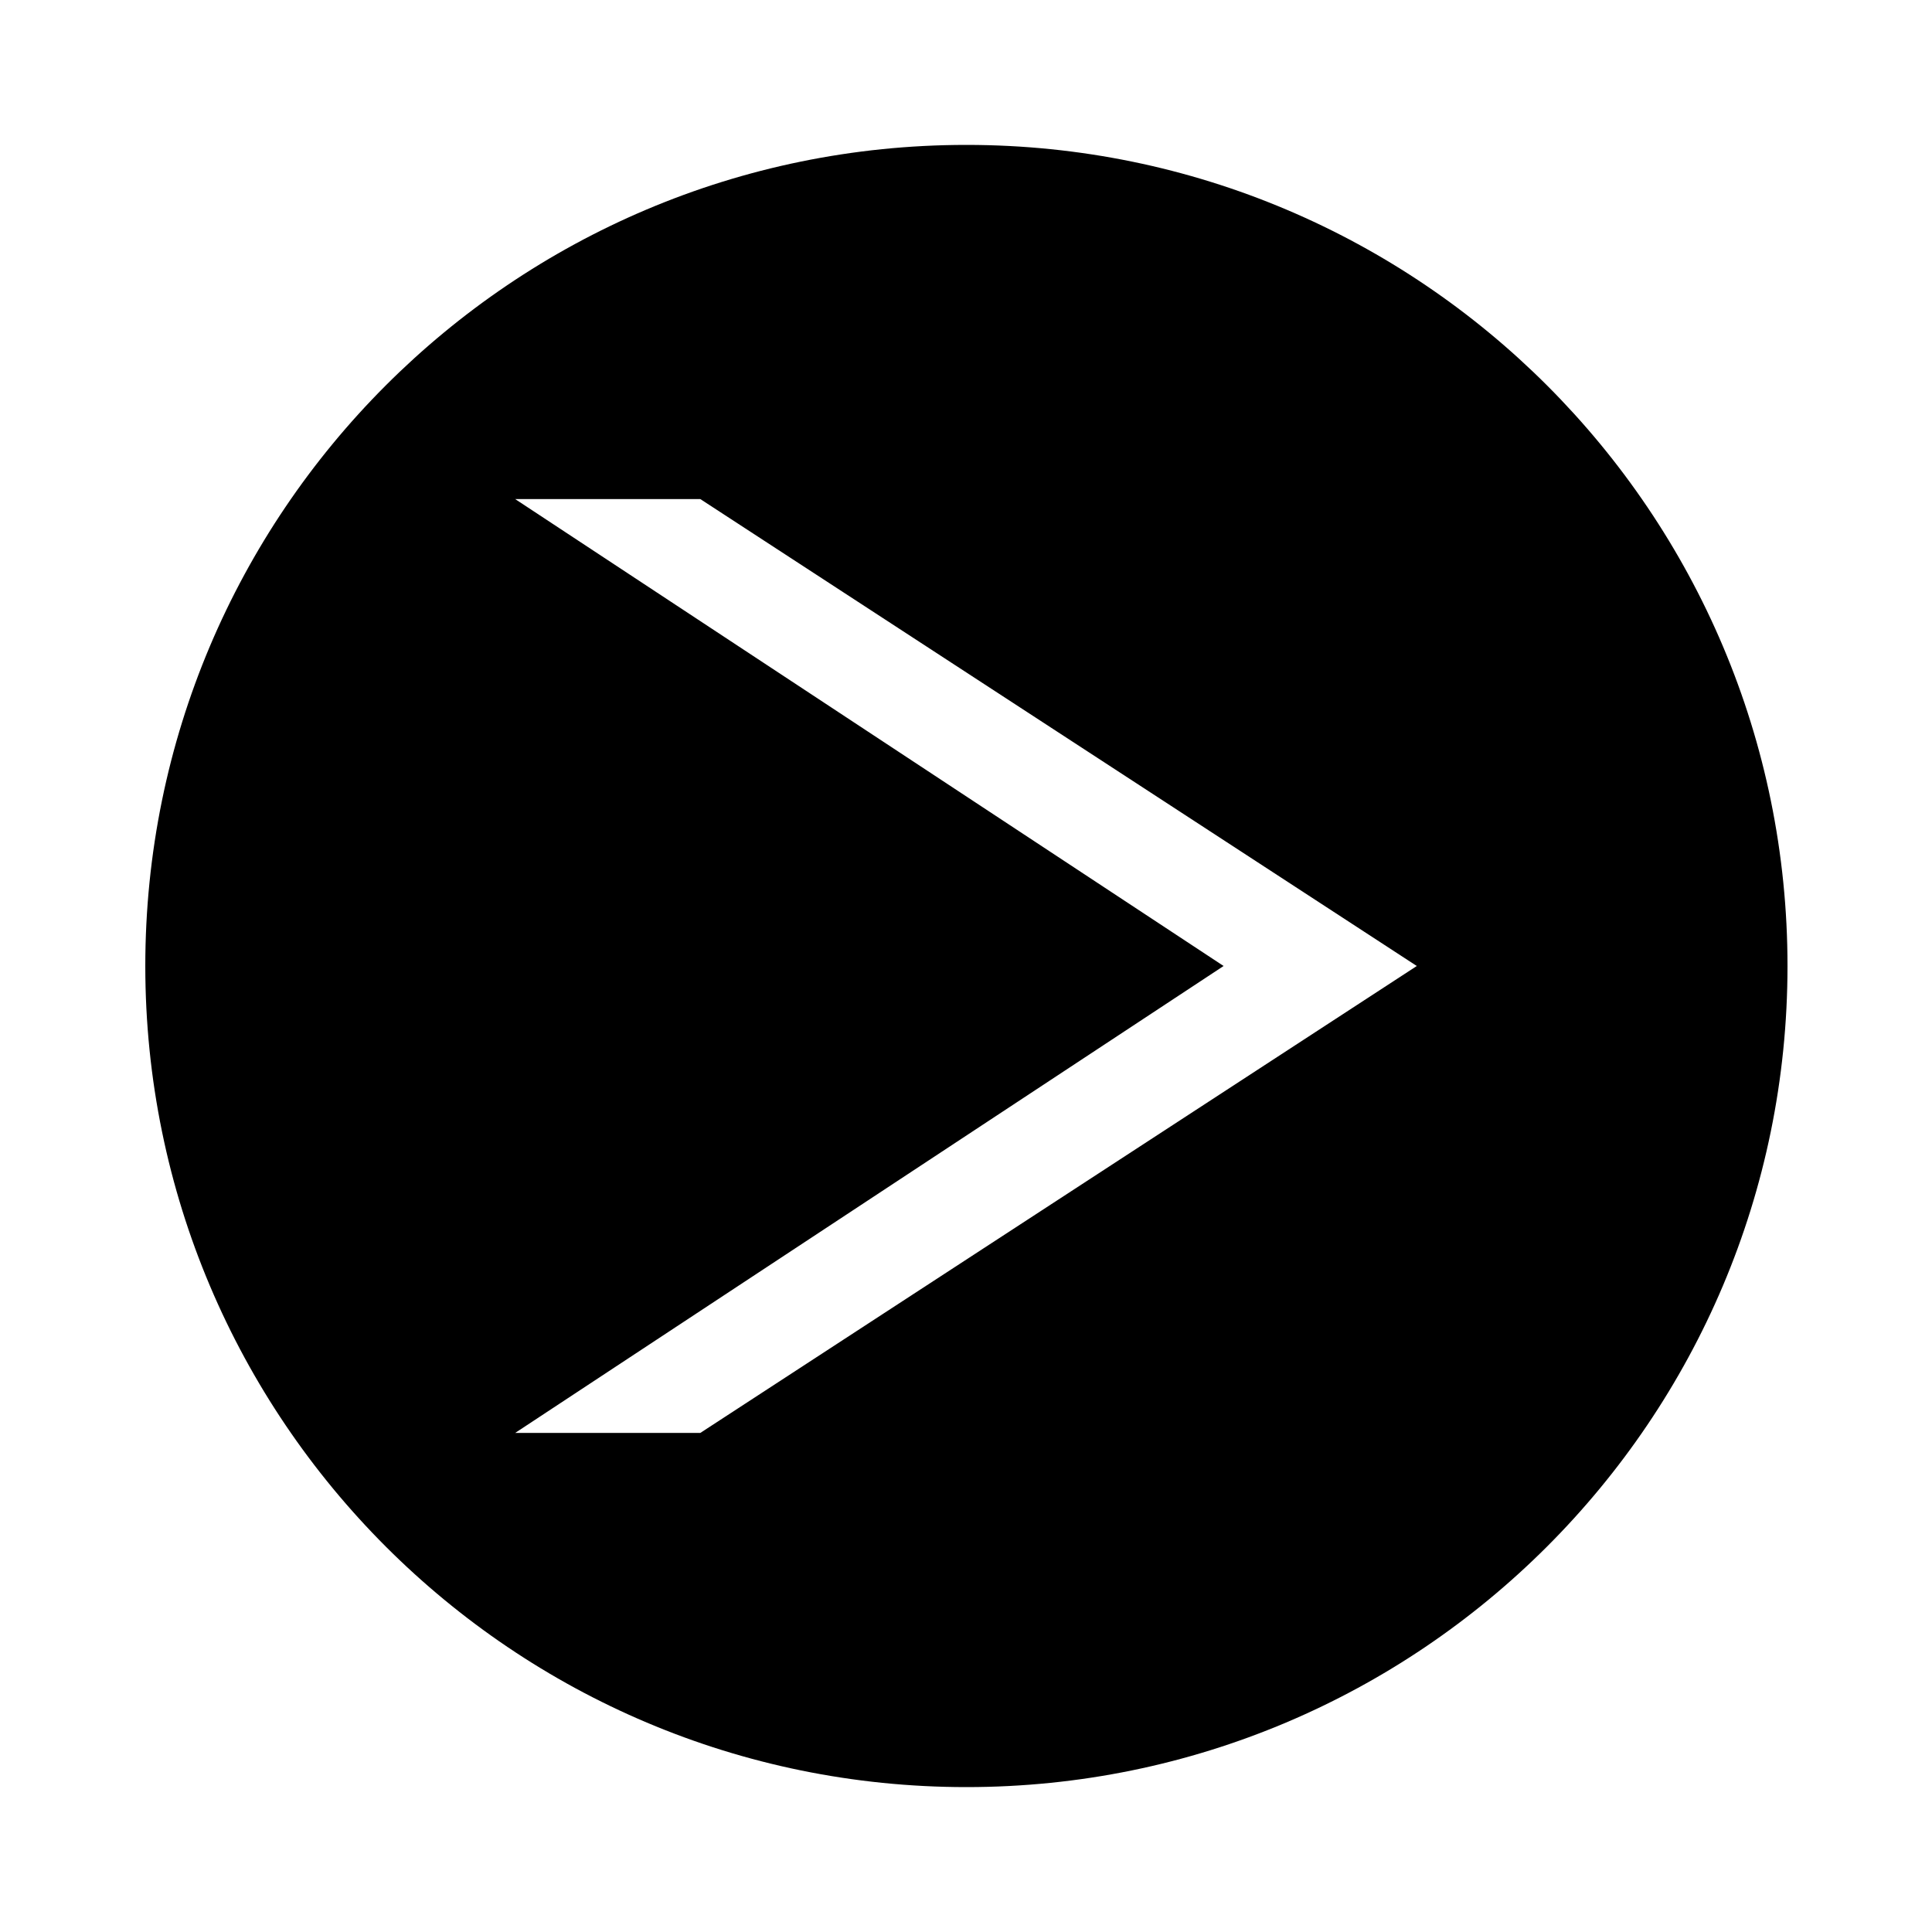
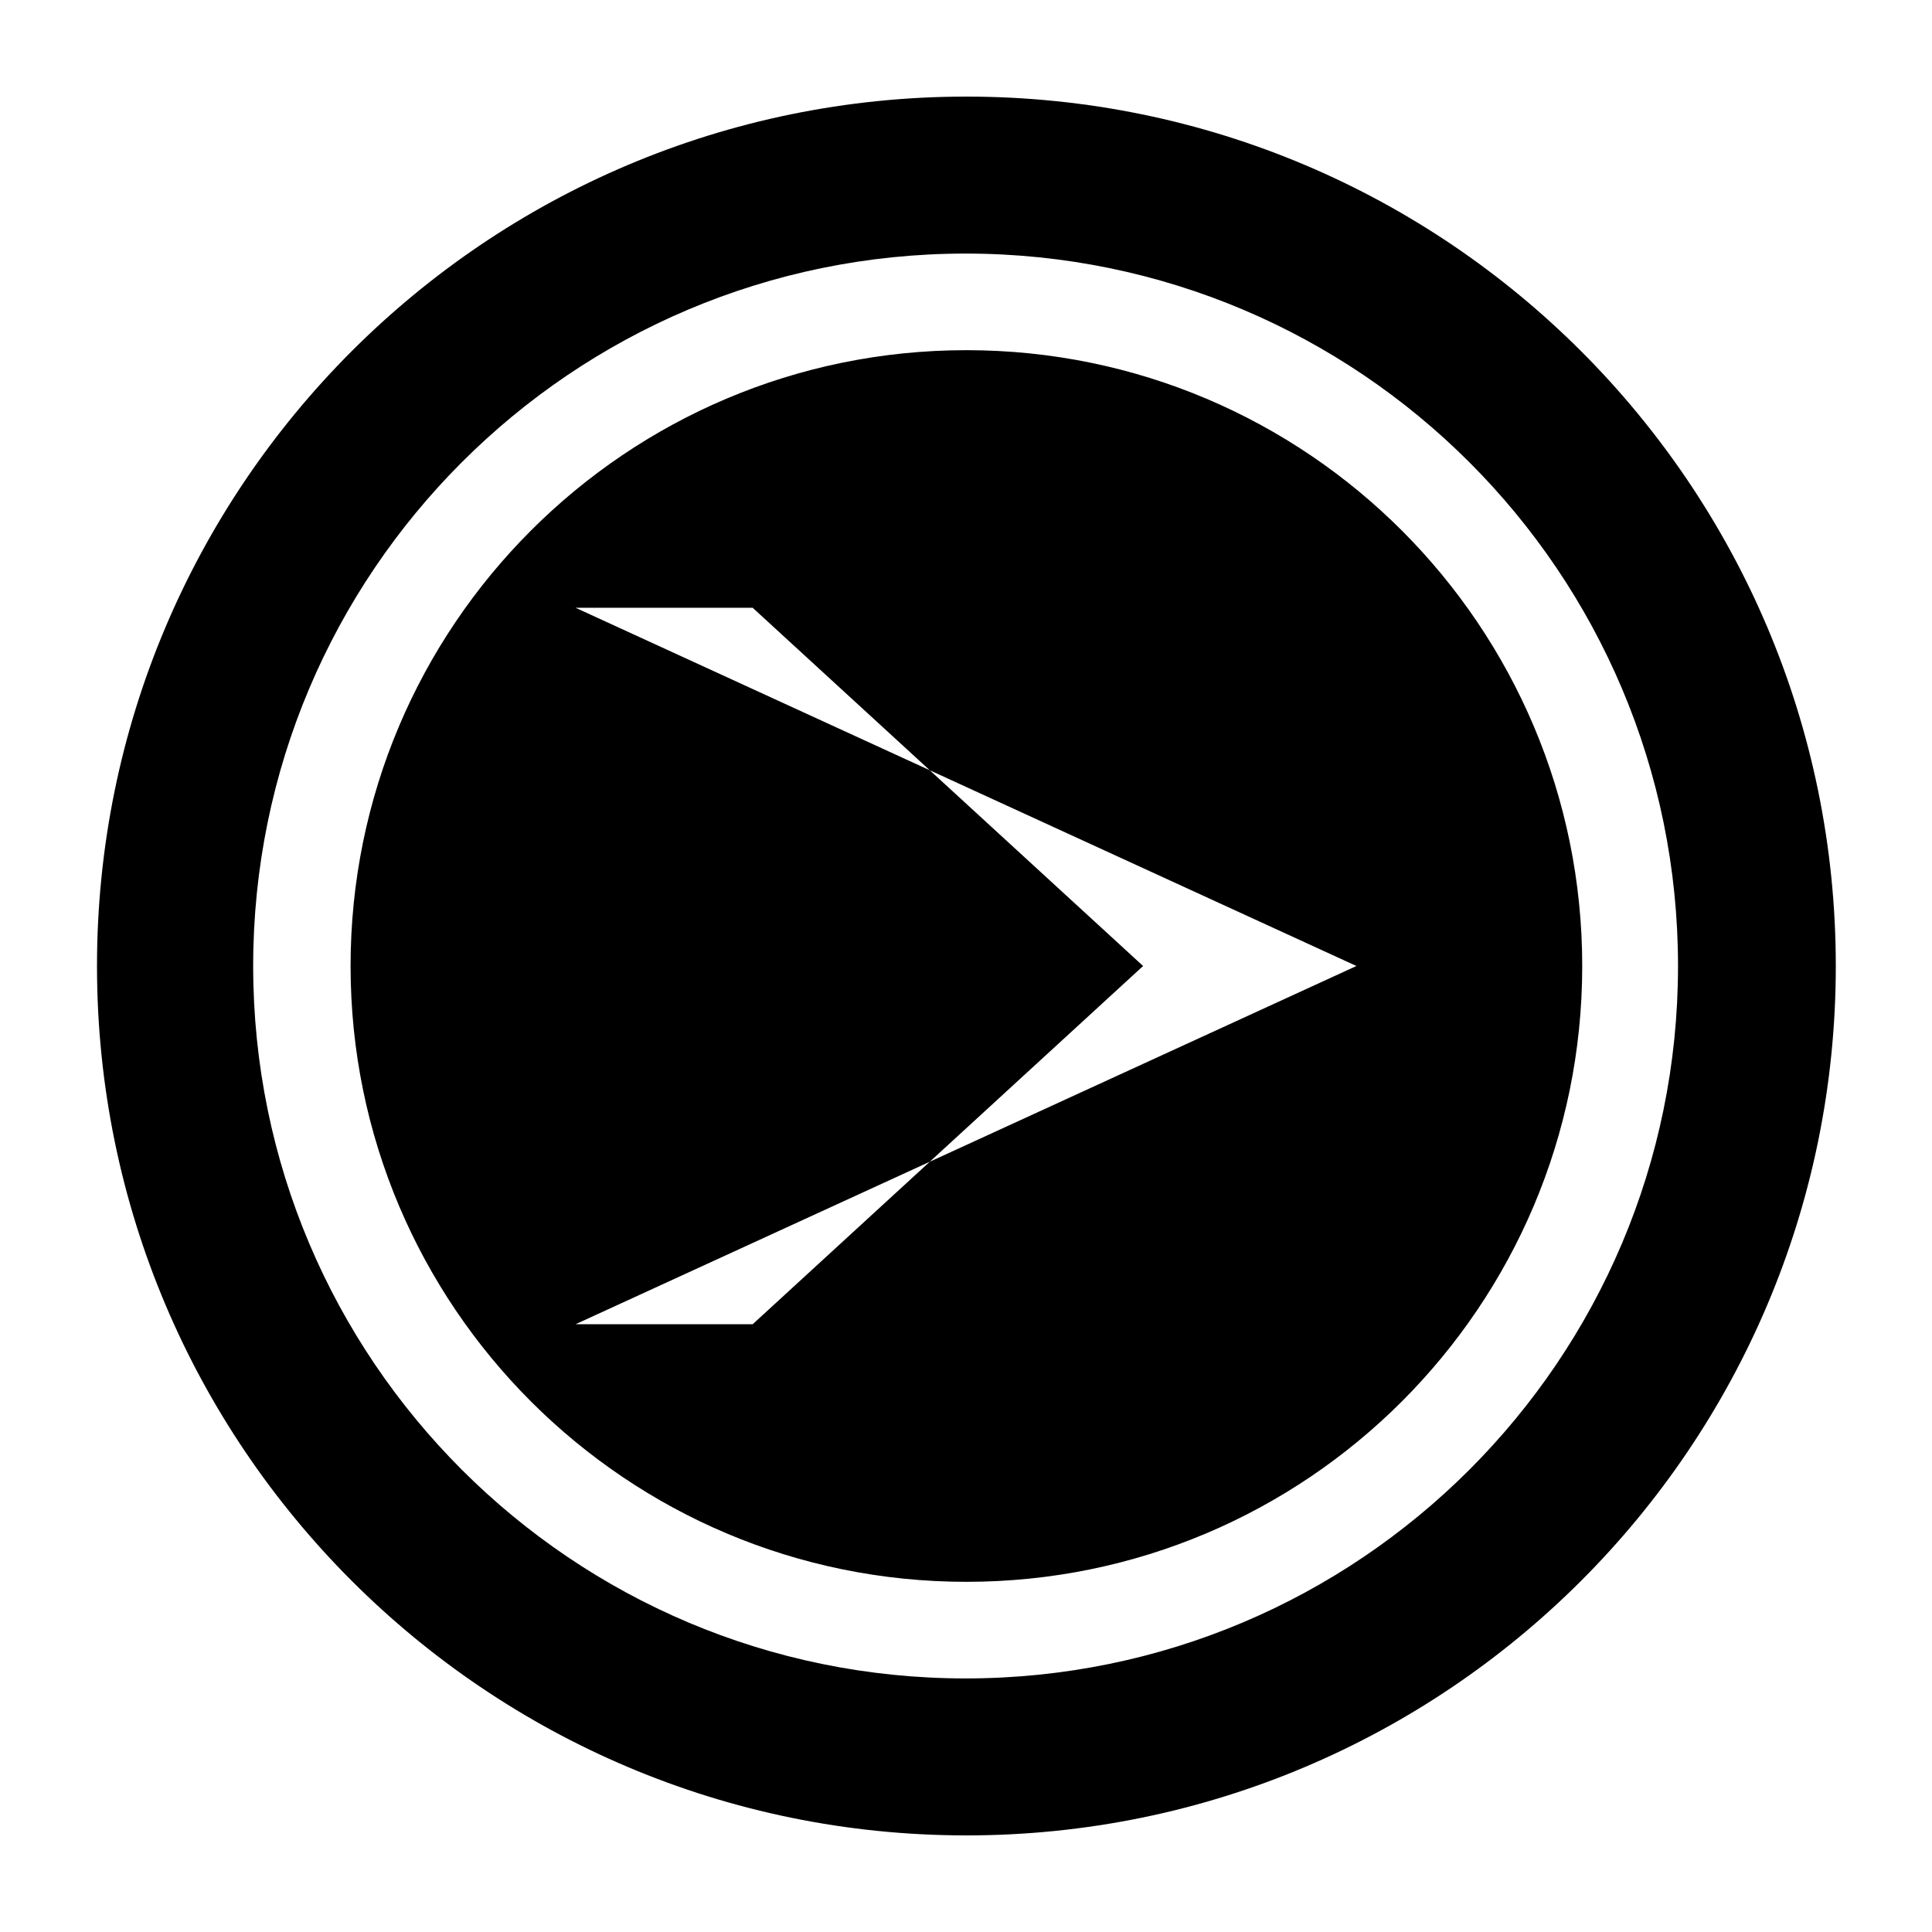
<svg xmlns="http://www.w3.org/2000/svg" width="24" height="24" viewBox="0 0 24 24">
-   <path fill="#000000" fill-rule="evenodd" d="M12 1.8a10.2 10.2 0 1 0 .01 0zM6.4 6.2 15.2 12 6.4 17.8 8.7 17.8 17.6 12 8.7 6.2z" />
+   <path fill="#000000" fill-rule="evenodd" d="M12 1.2a10.8 10.8 0 1 0 .01 0zM12 3.15a8.85 8.85 0 1 1-.01 0zM12 4.35a7.65 7.65 0 1 0 .01 0zM7.15 7.55 16.85 12 7.15 16.45 9.35 16.45 14.2 12 9.35 7.55z" />
</svg>
